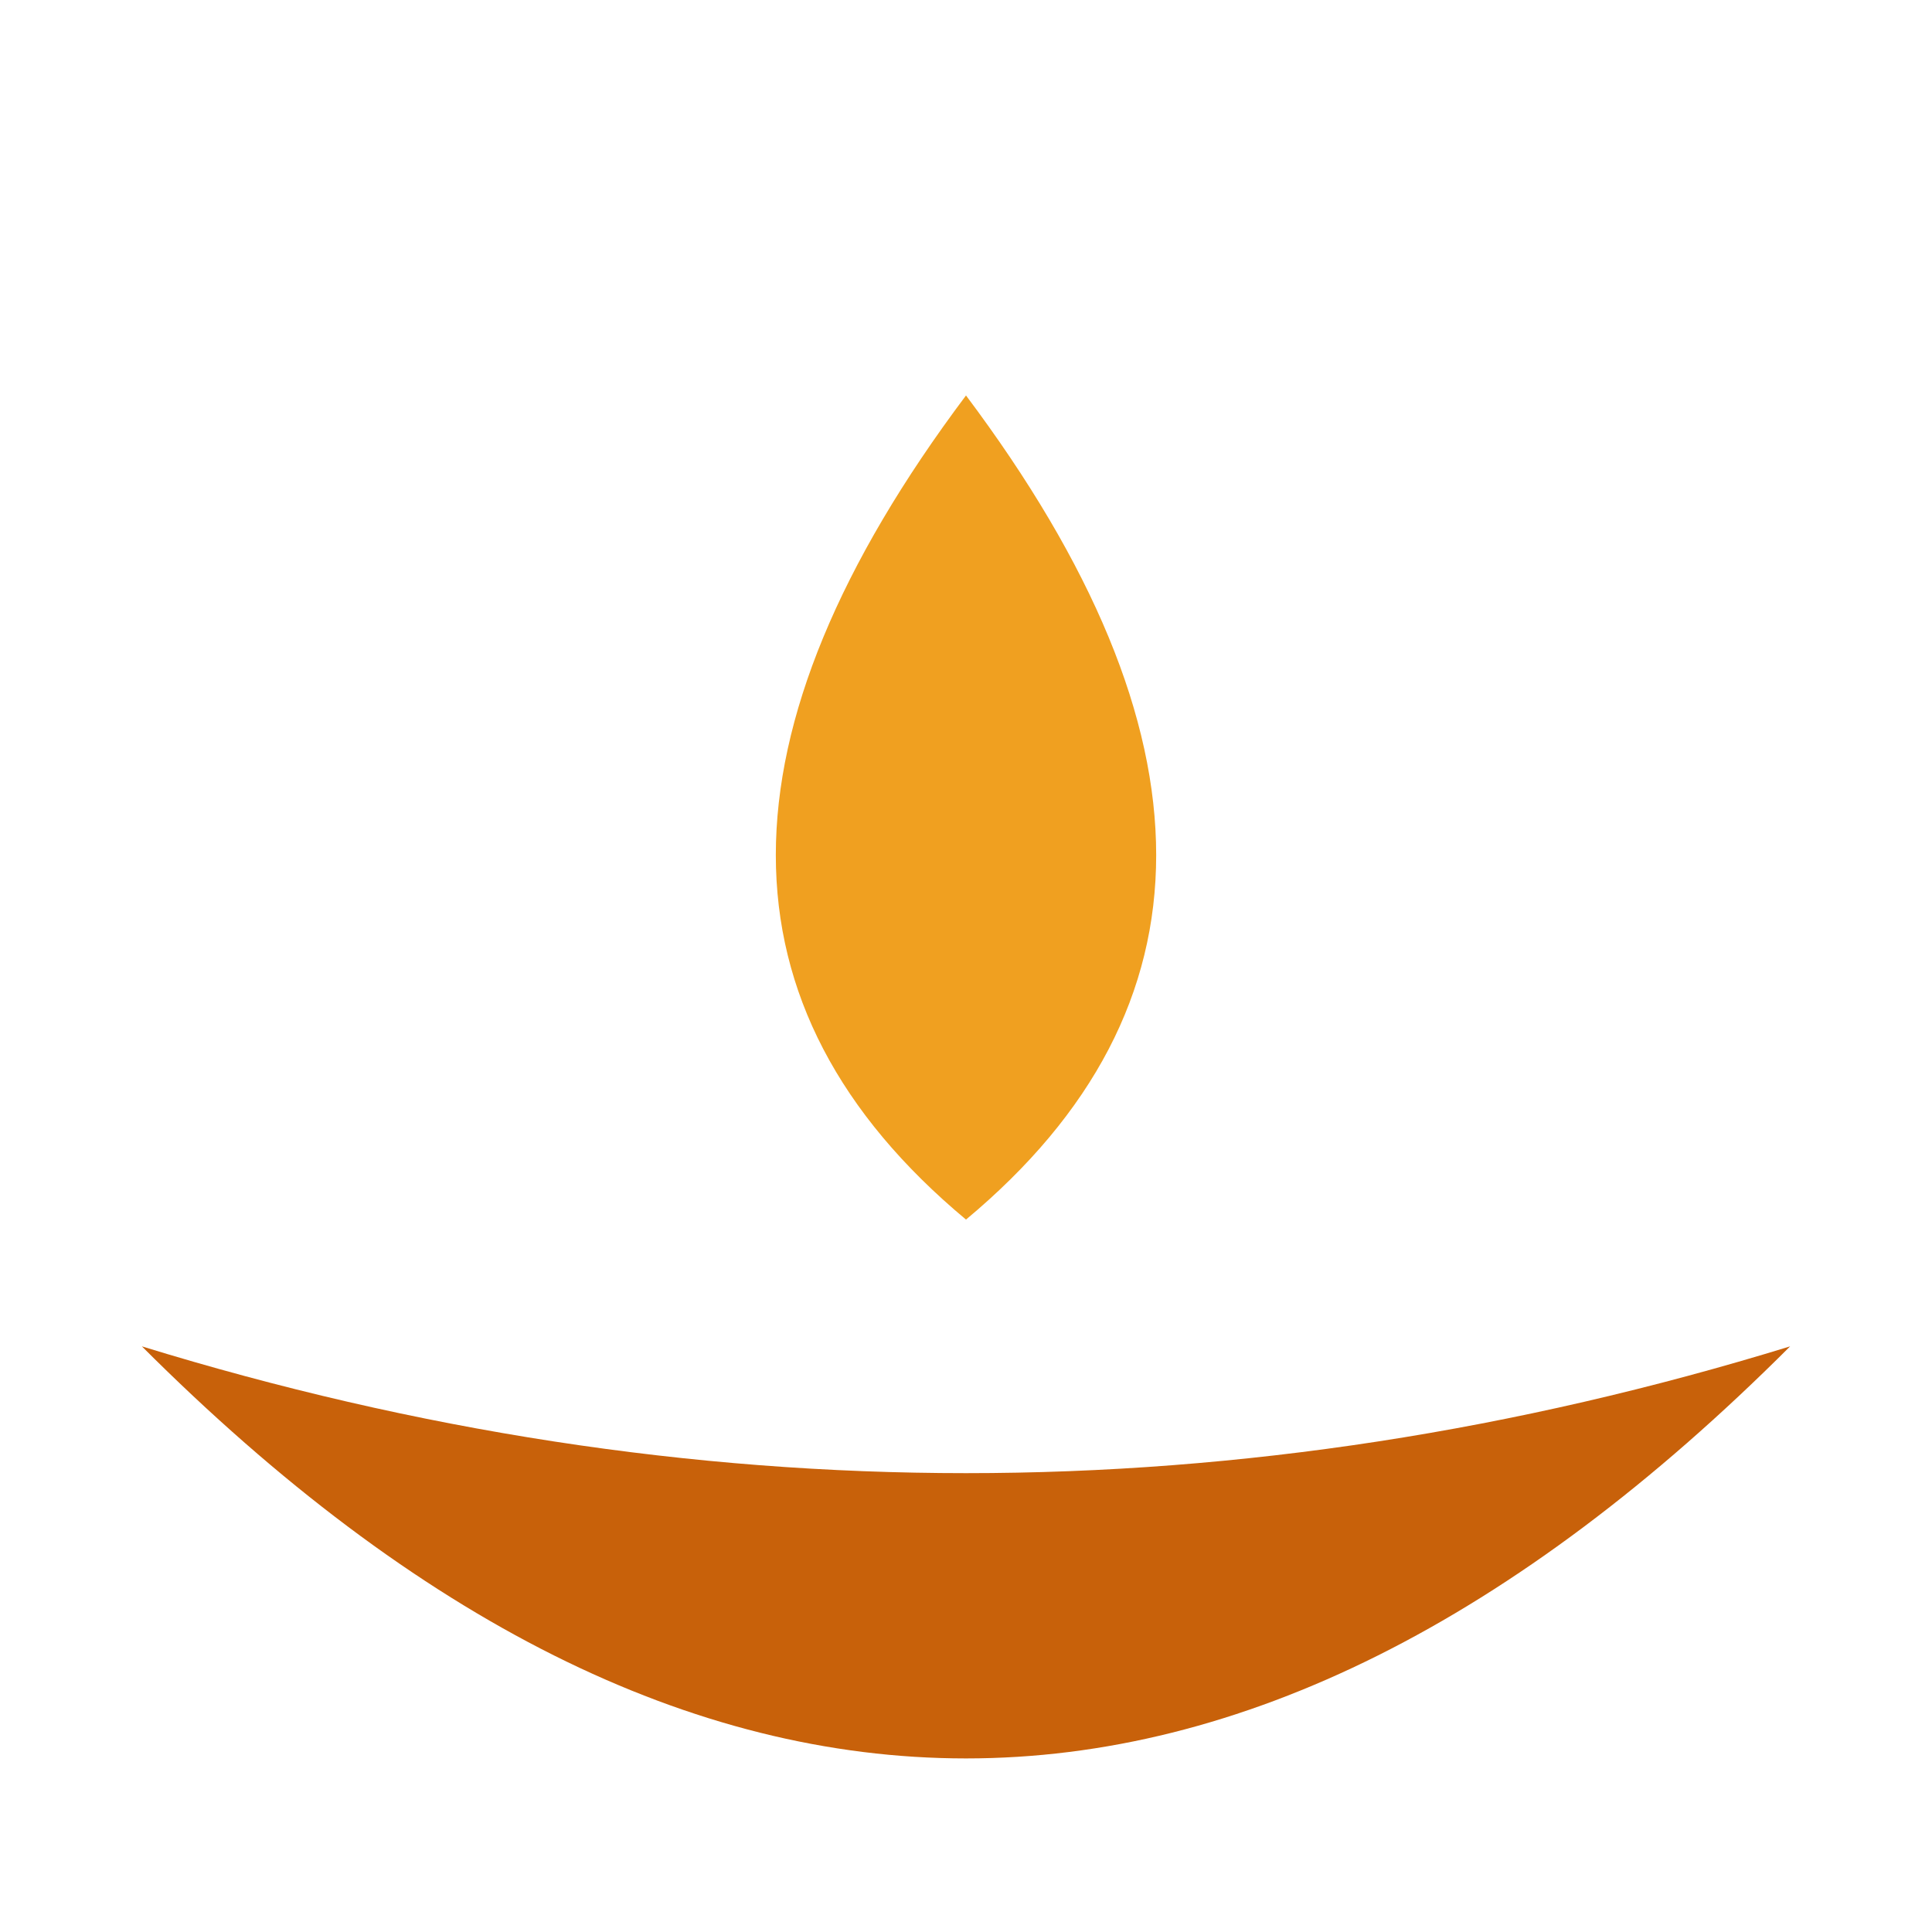
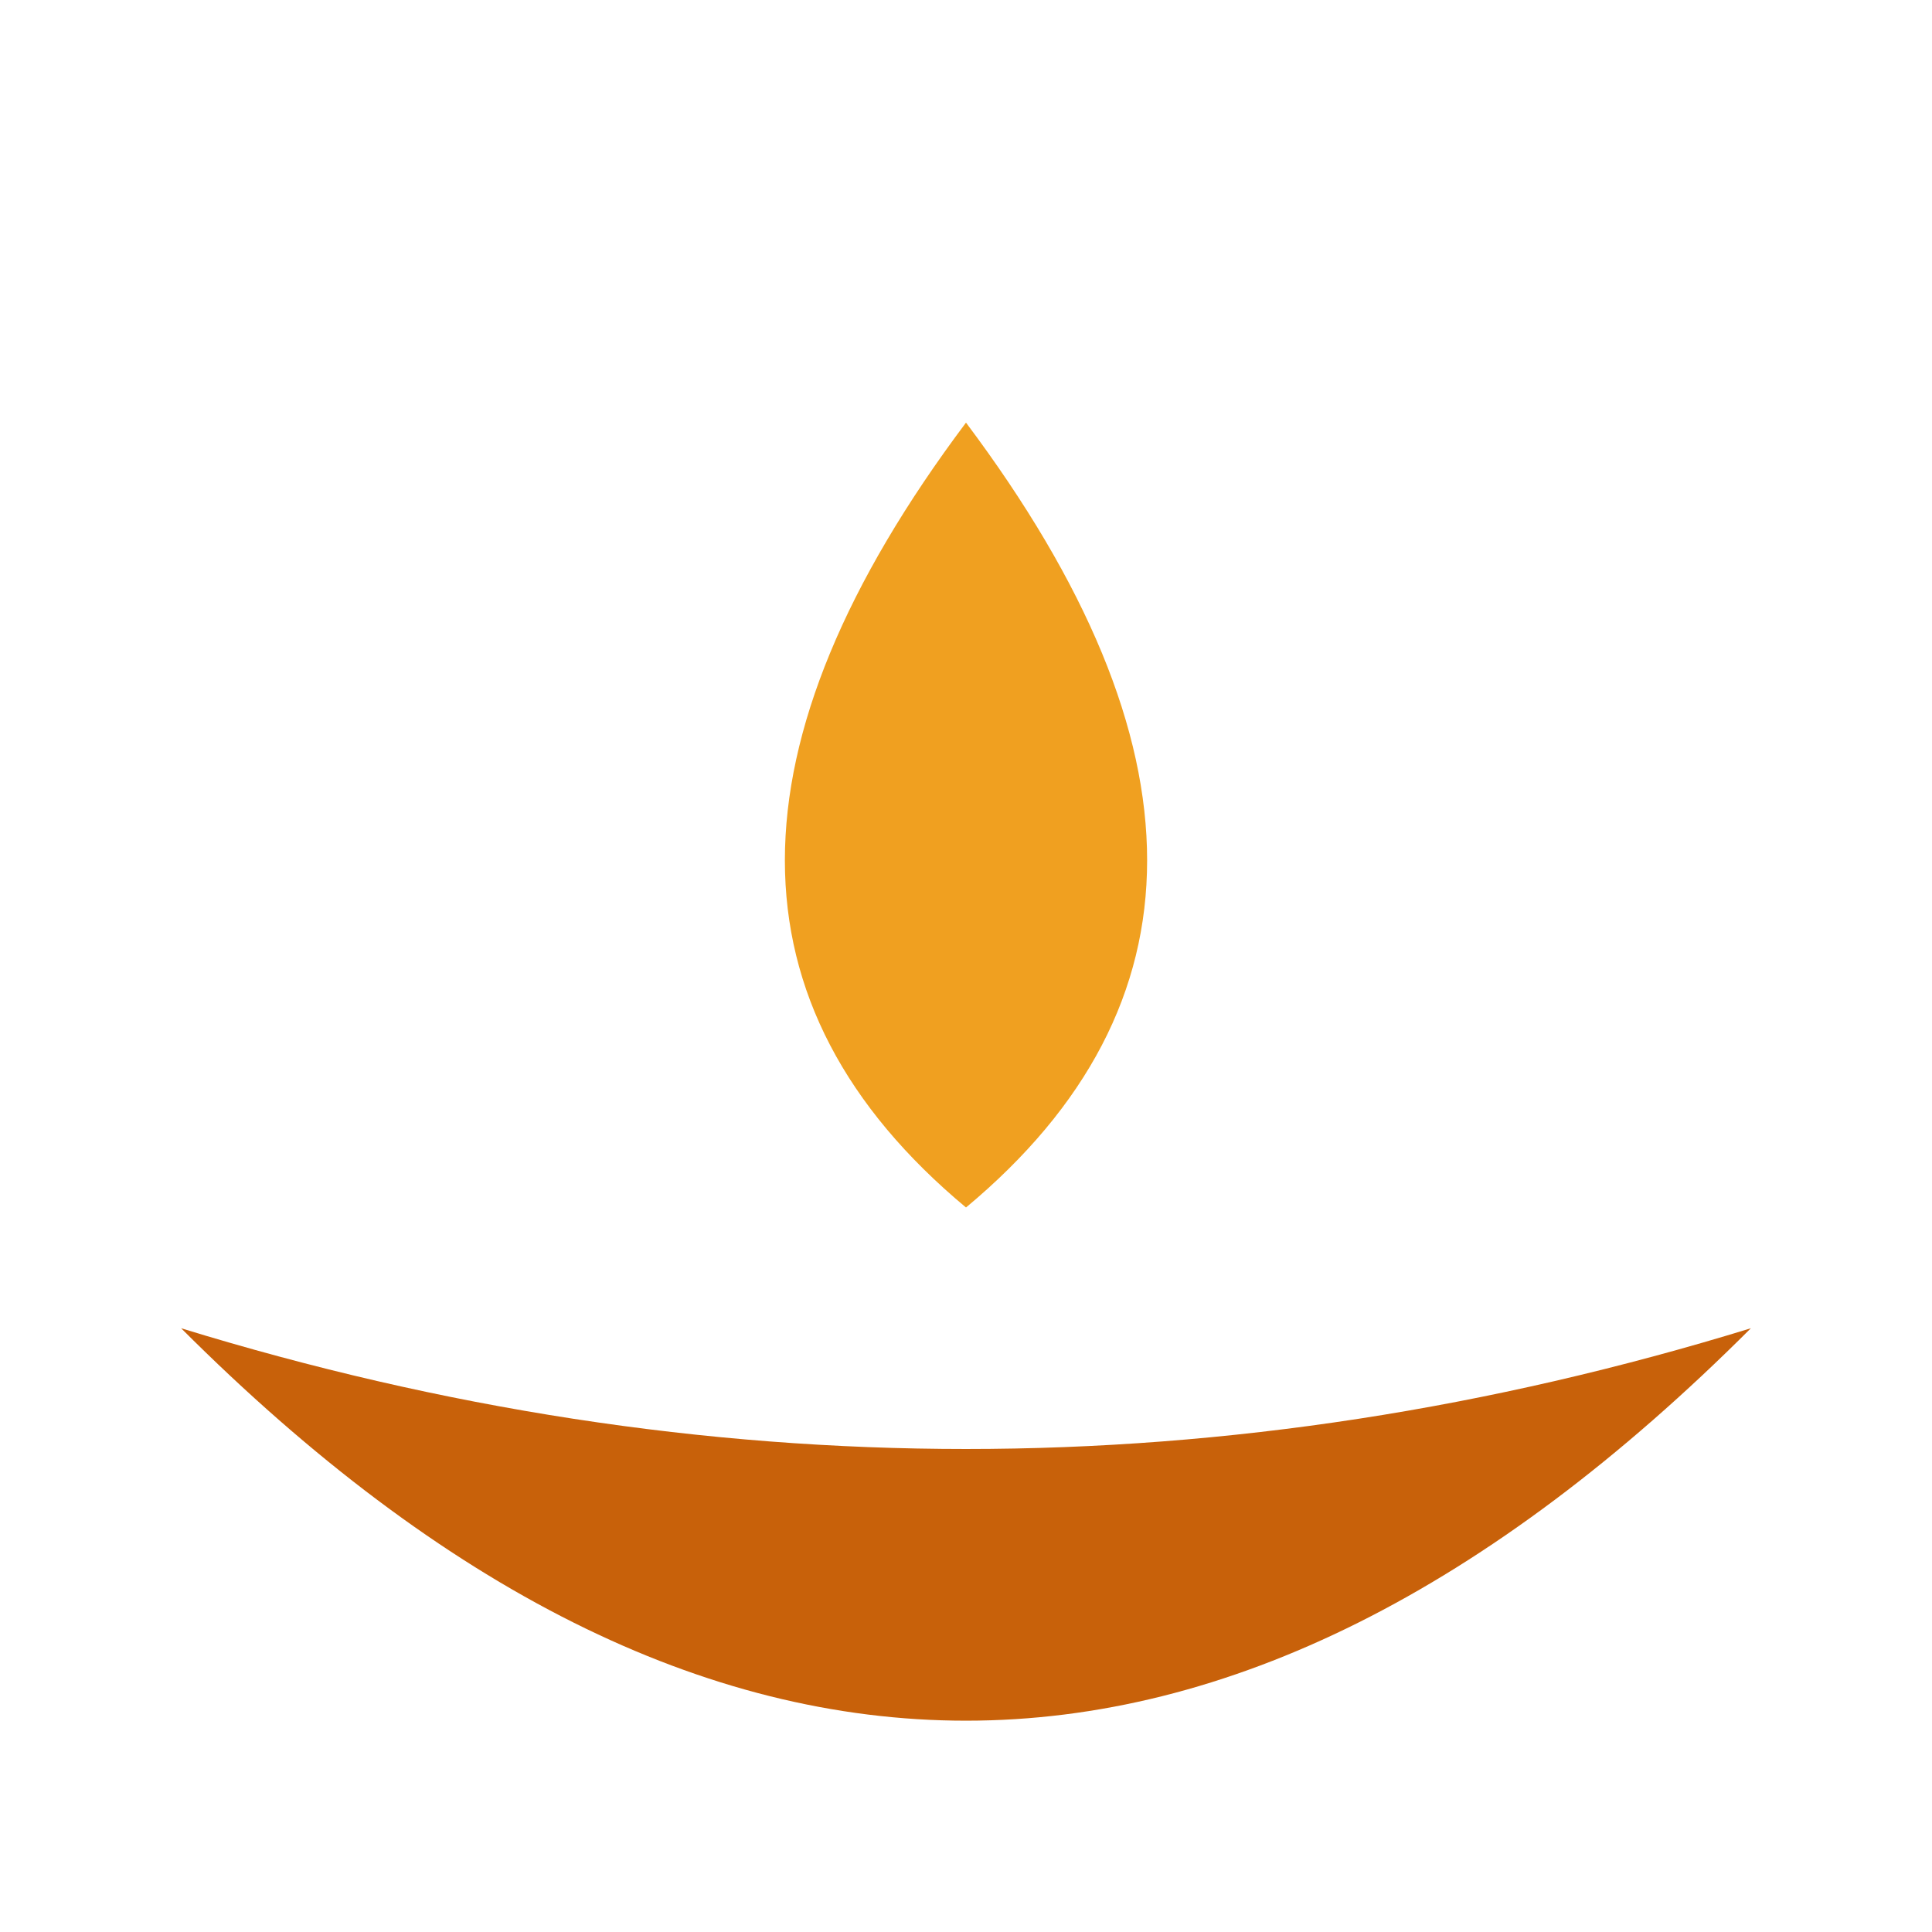
<svg xmlns="http://www.w3.org/2000/svg" width="32" height="32" viewBox="-16 -16 32 32">
-   <g transform="scale(1.05)">
-     <g transform="translate(0 6)">
-       <path d="M-13 0 Q0 13 13 0 Q0 4 -13 0Z" fill="#c8610a" />
-       <path d="M0 -15 Q6 -7 0 -2 Q-6 -7 0 -15Z" fill="#f0a020" />
-     </g>
+   <g transform="translate(0.0 6.0) rotate(0) scale(1)">
+     <path d="M-13 0 Q0 13 13 0 Q0 4 -13 0Z" fill="#c8610a" />
+     <path d="M0 -15 Q6 -7 0 -2 Q-6 -7 0 -15Z" fill="#f0a020" />
  </g>
</svg>
